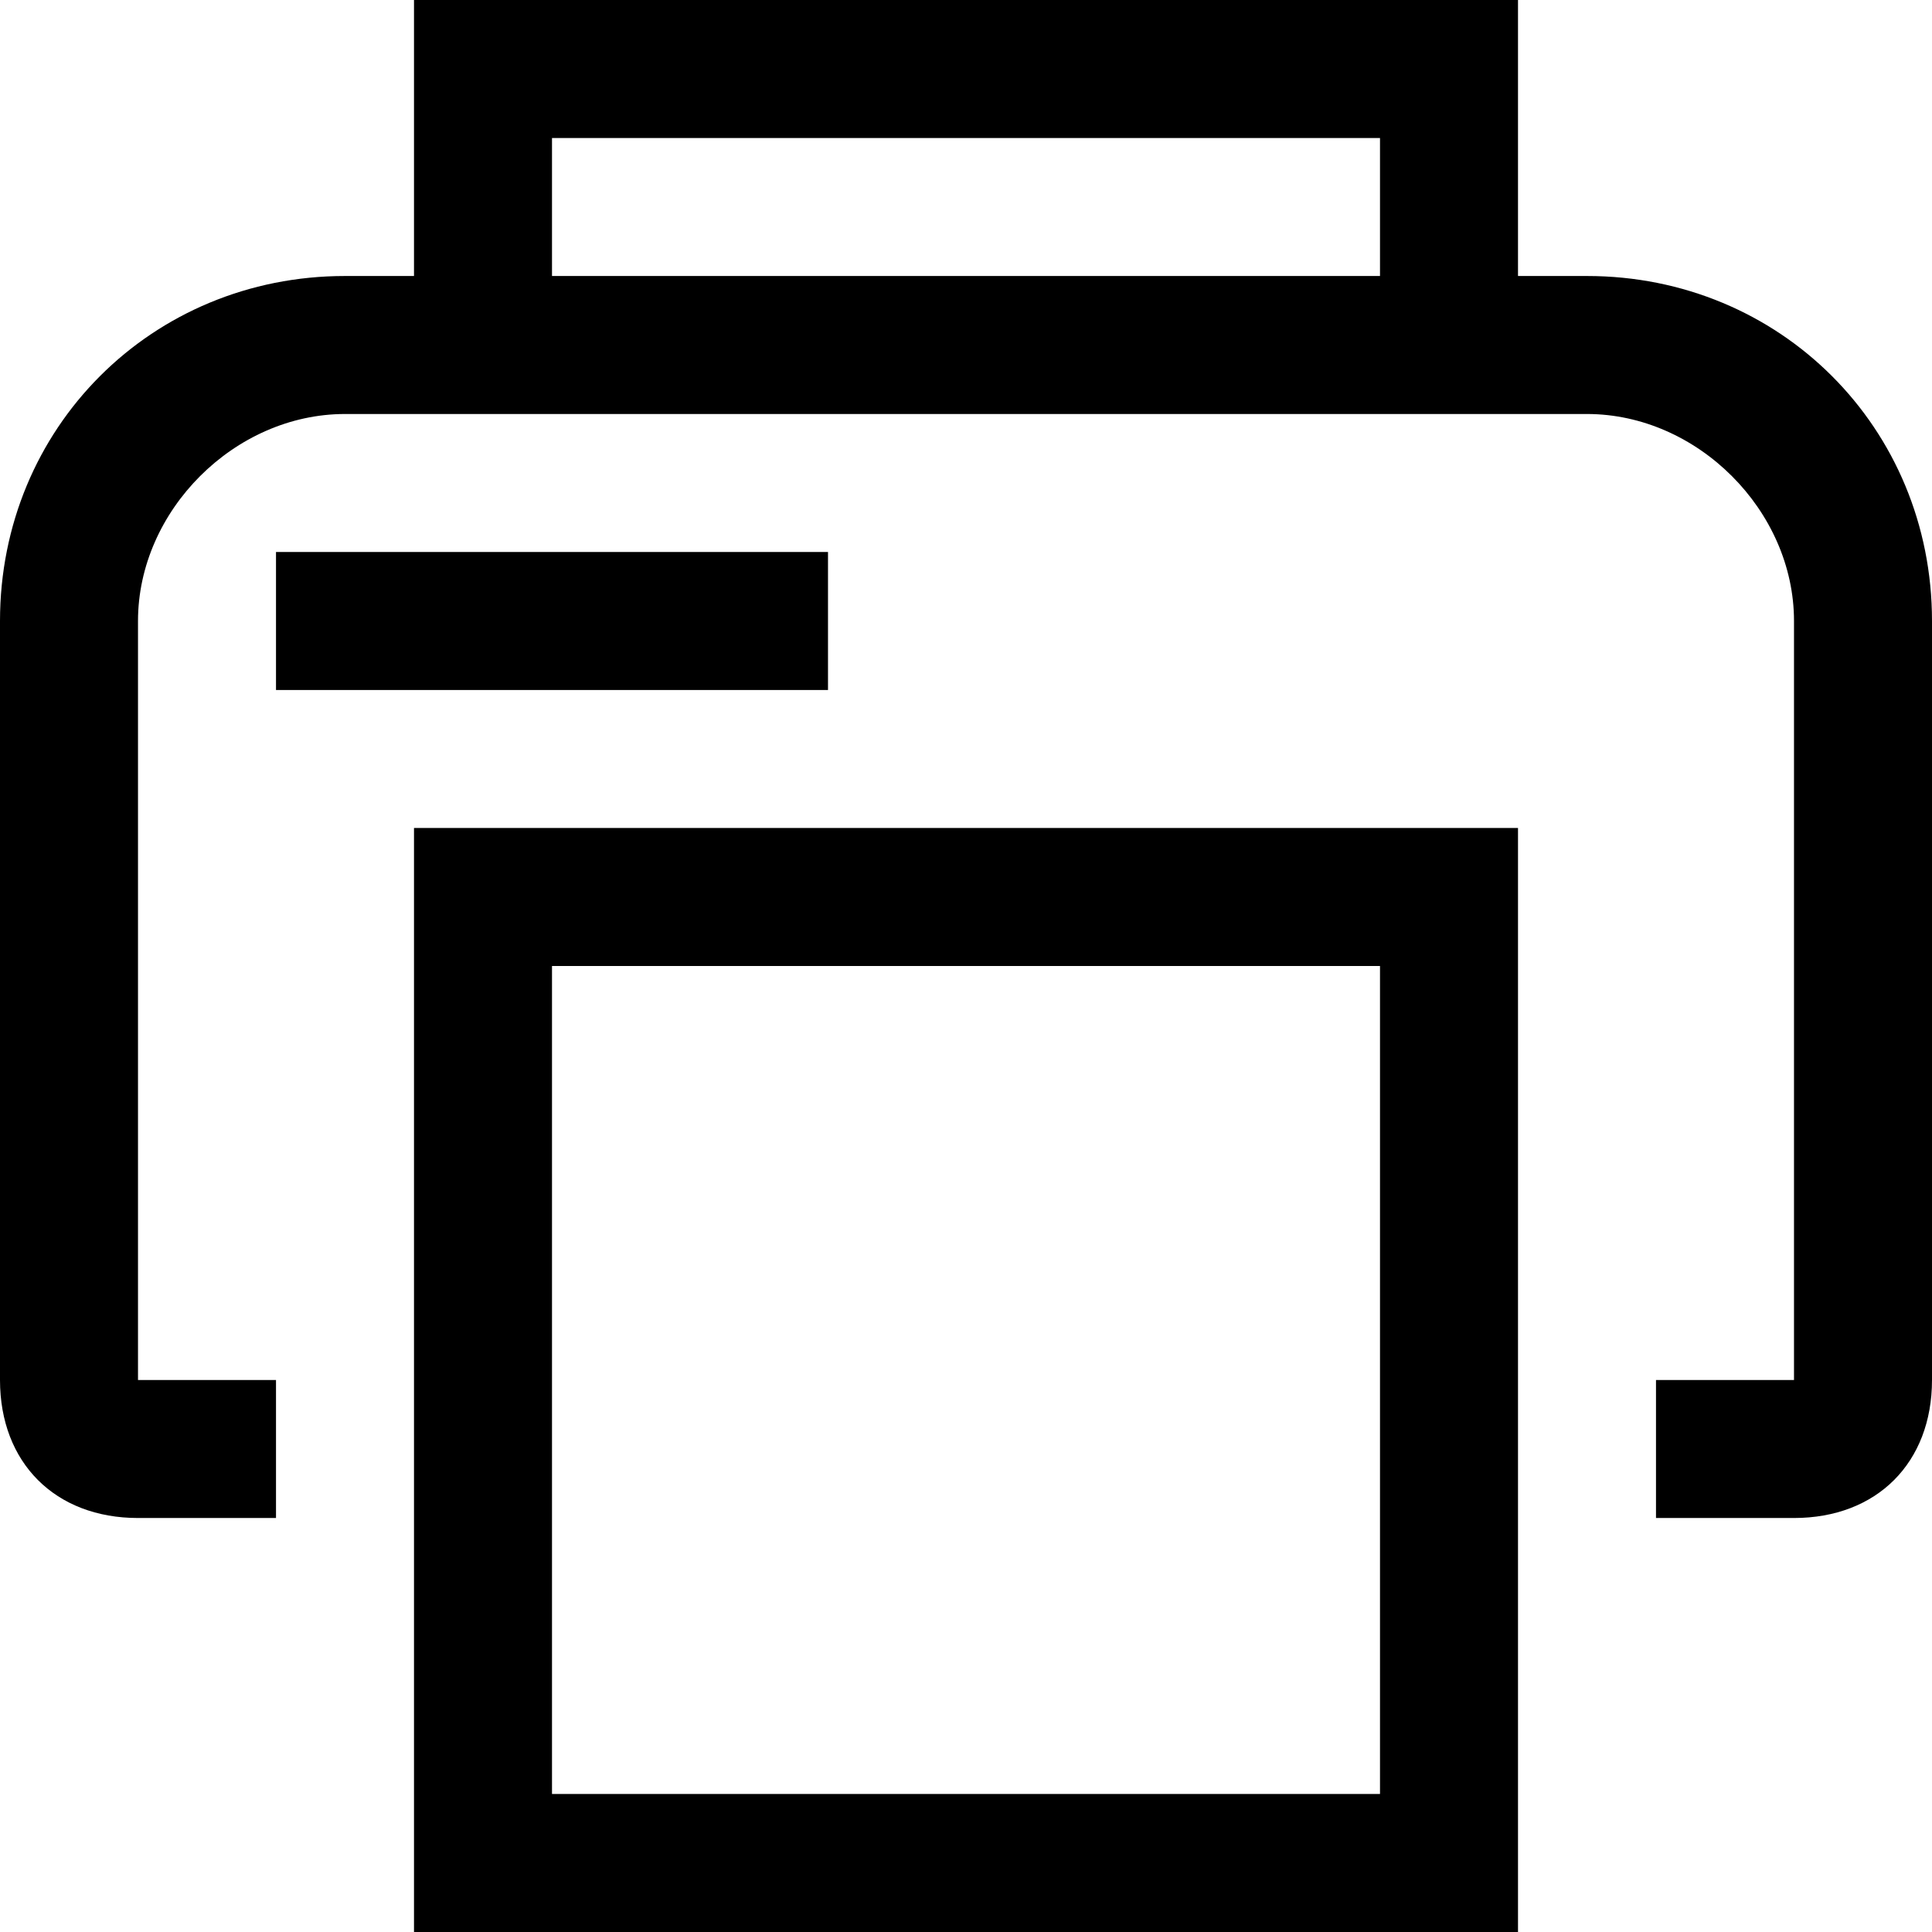
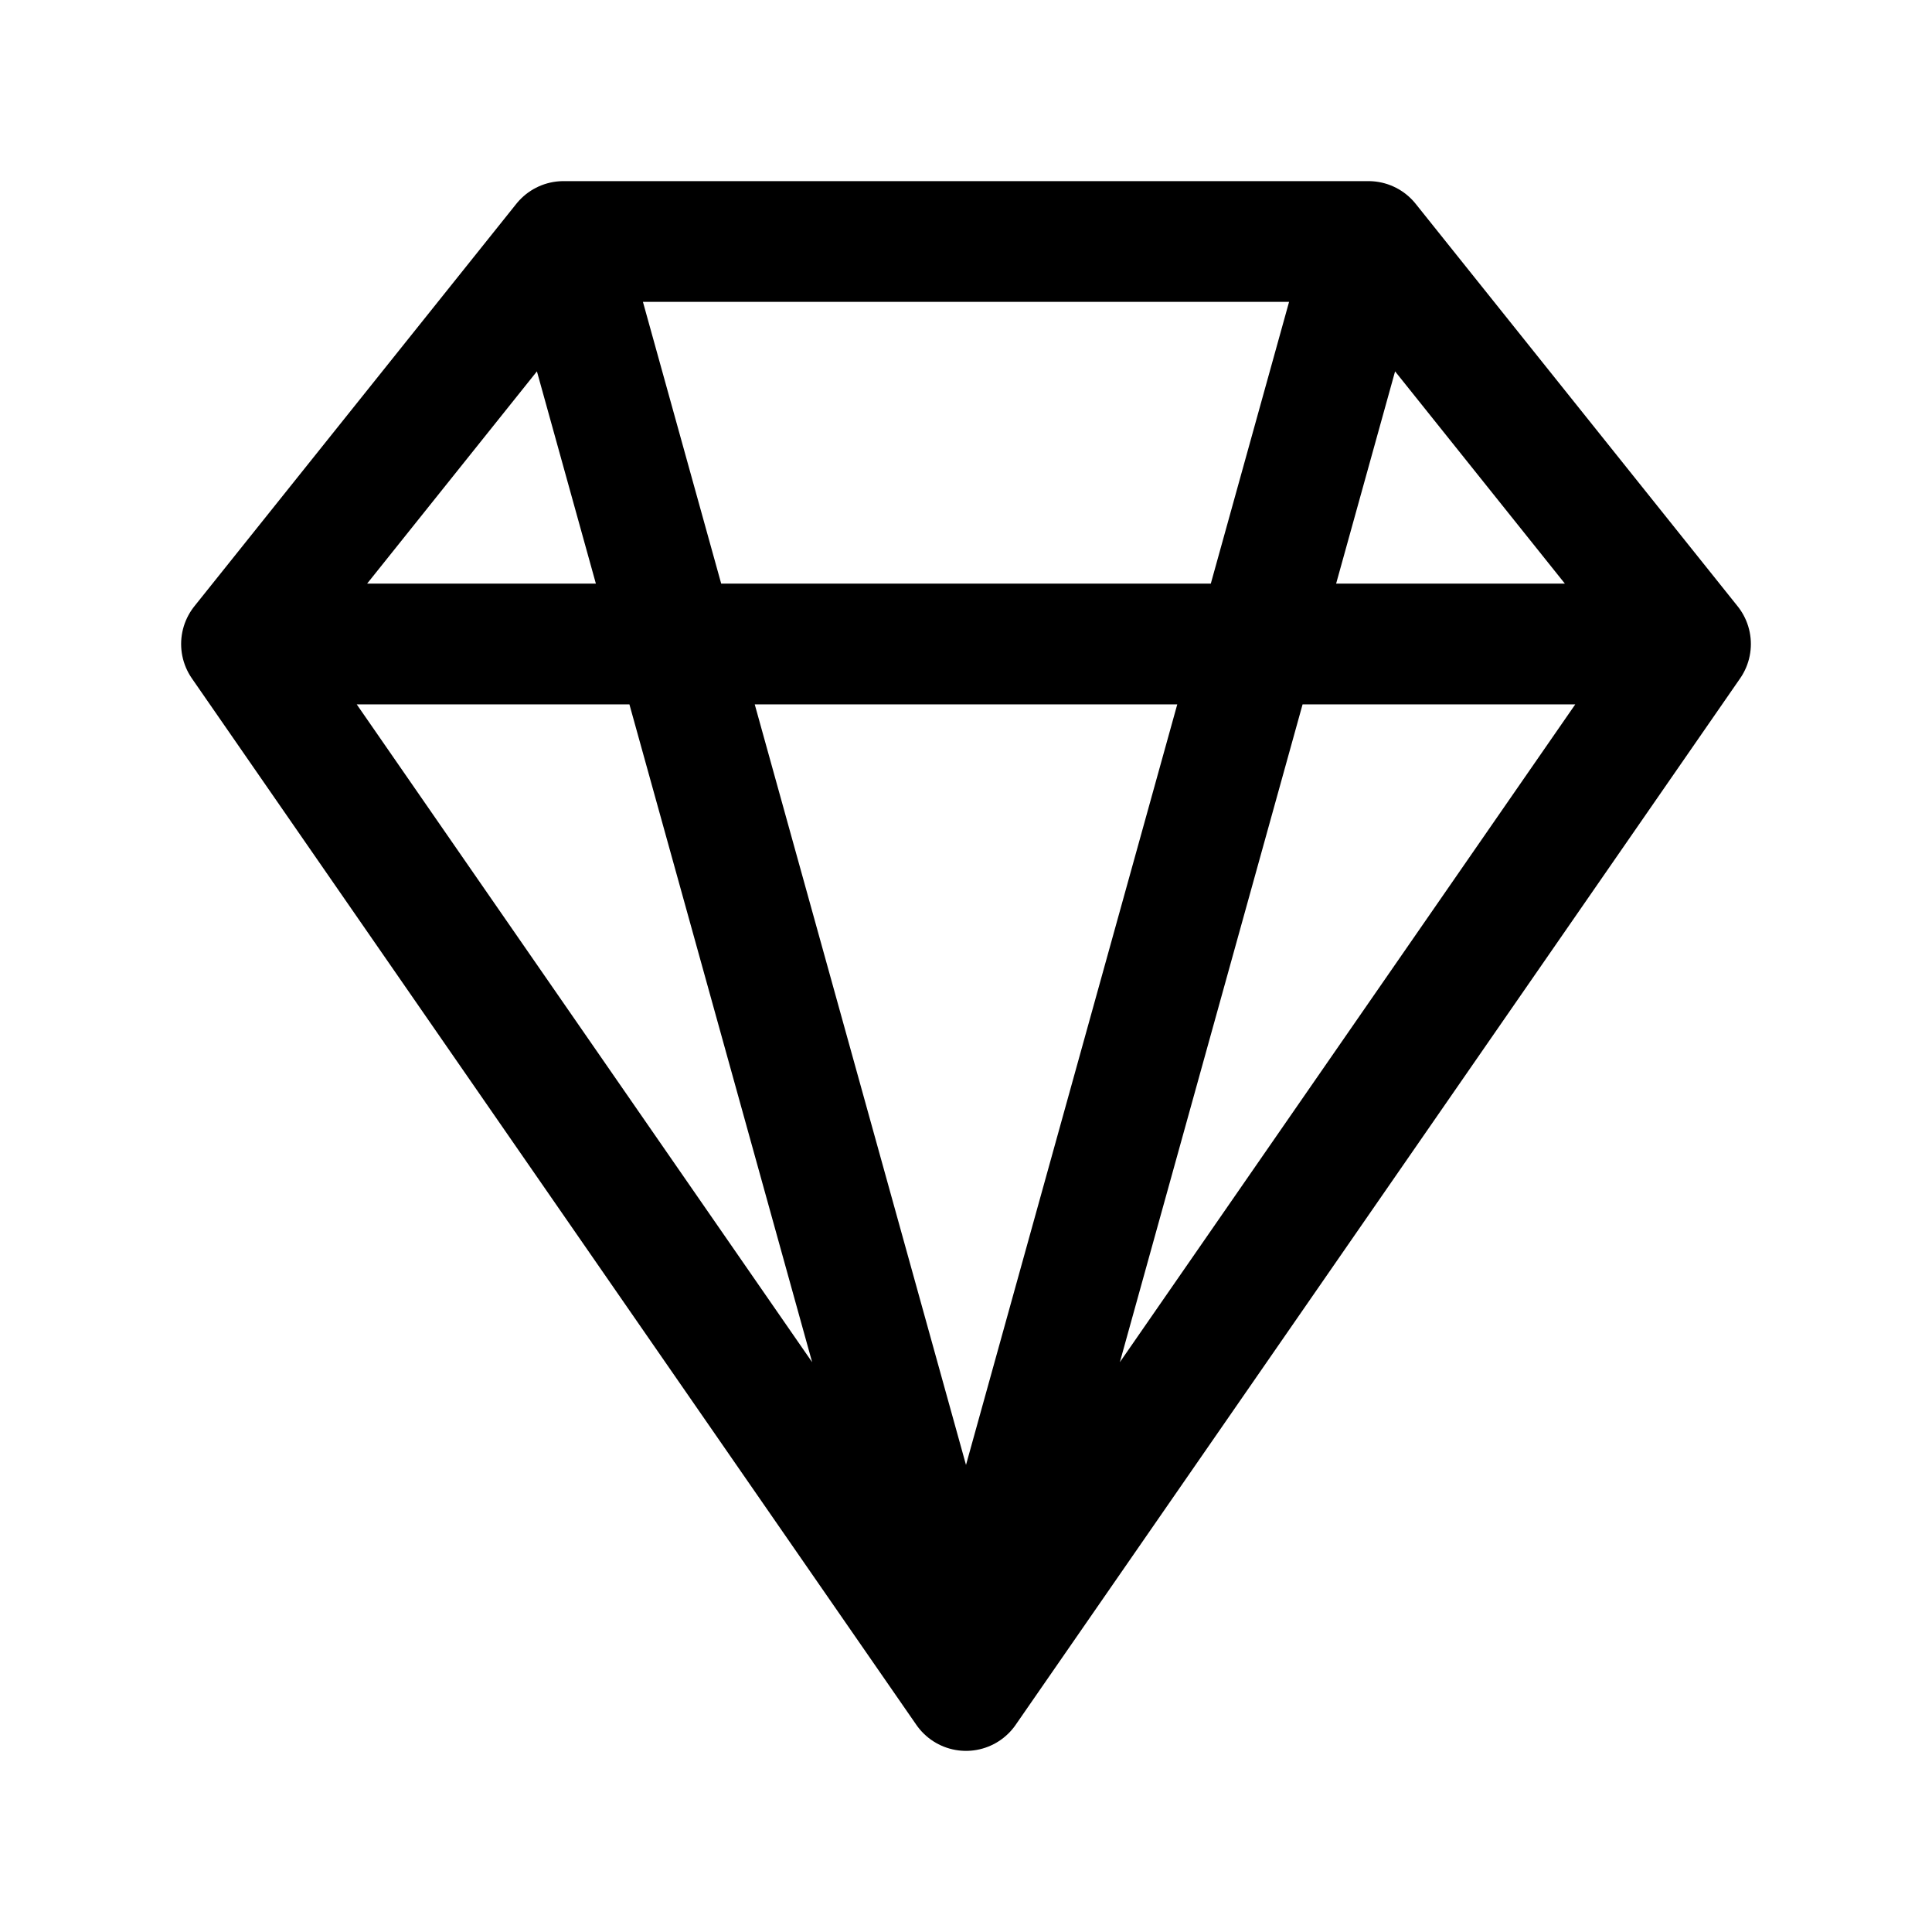
- <svg xmlns="http://www.w3.org/2000/svg" t="1591339973326" class="icon" viewBox="0 0 1024 1024" version="1.1" p-id="2658" width="200" height="200">
-   <defs>
-     <style type="text/css" />
-   </defs>
-   <path d="M841.143 146.286H804.571V0H219.429v146.286h-36.571C80.457 146.286 0 226.743 0 329.143V731.429c0 43.886 29.257 73.143 73.143 73.143h73.143v-73.143H73.143V329.143C73.143 270.629 124.343 219.429 182.857 219.429h658.286c58.514 0 109.714 51.2 109.714 109.714V731.429h-73.143v73.143h73.143c43.886 0 73.143-29.257 73.143-73.143V329.143C1024 226.743 943.543 146.286 841.143 146.286zM731.429 146.286H292.571V73.143h438.857v73.143zM219.429 1024h585.143V438.857H219.429v585.143z m73.143-512h438.857v438.857H292.571V512z m146.286-219.429H146.286v73.143h292.571V292.571z" p-id="2659" />
+ <svg xmlns="http://www.w3.org/2000/svg" viewBox="0 0 24 24">
+   <g fill="none" stroke="currentColor" stroke-width="1.5" stroke-linecap="round" stroke-linejoin="round">
+     <path d="m3 8 4-5h10l4 5-9 13zM3 8h18M7 3l5 18 5-18" />
+   </g>
</svg>
